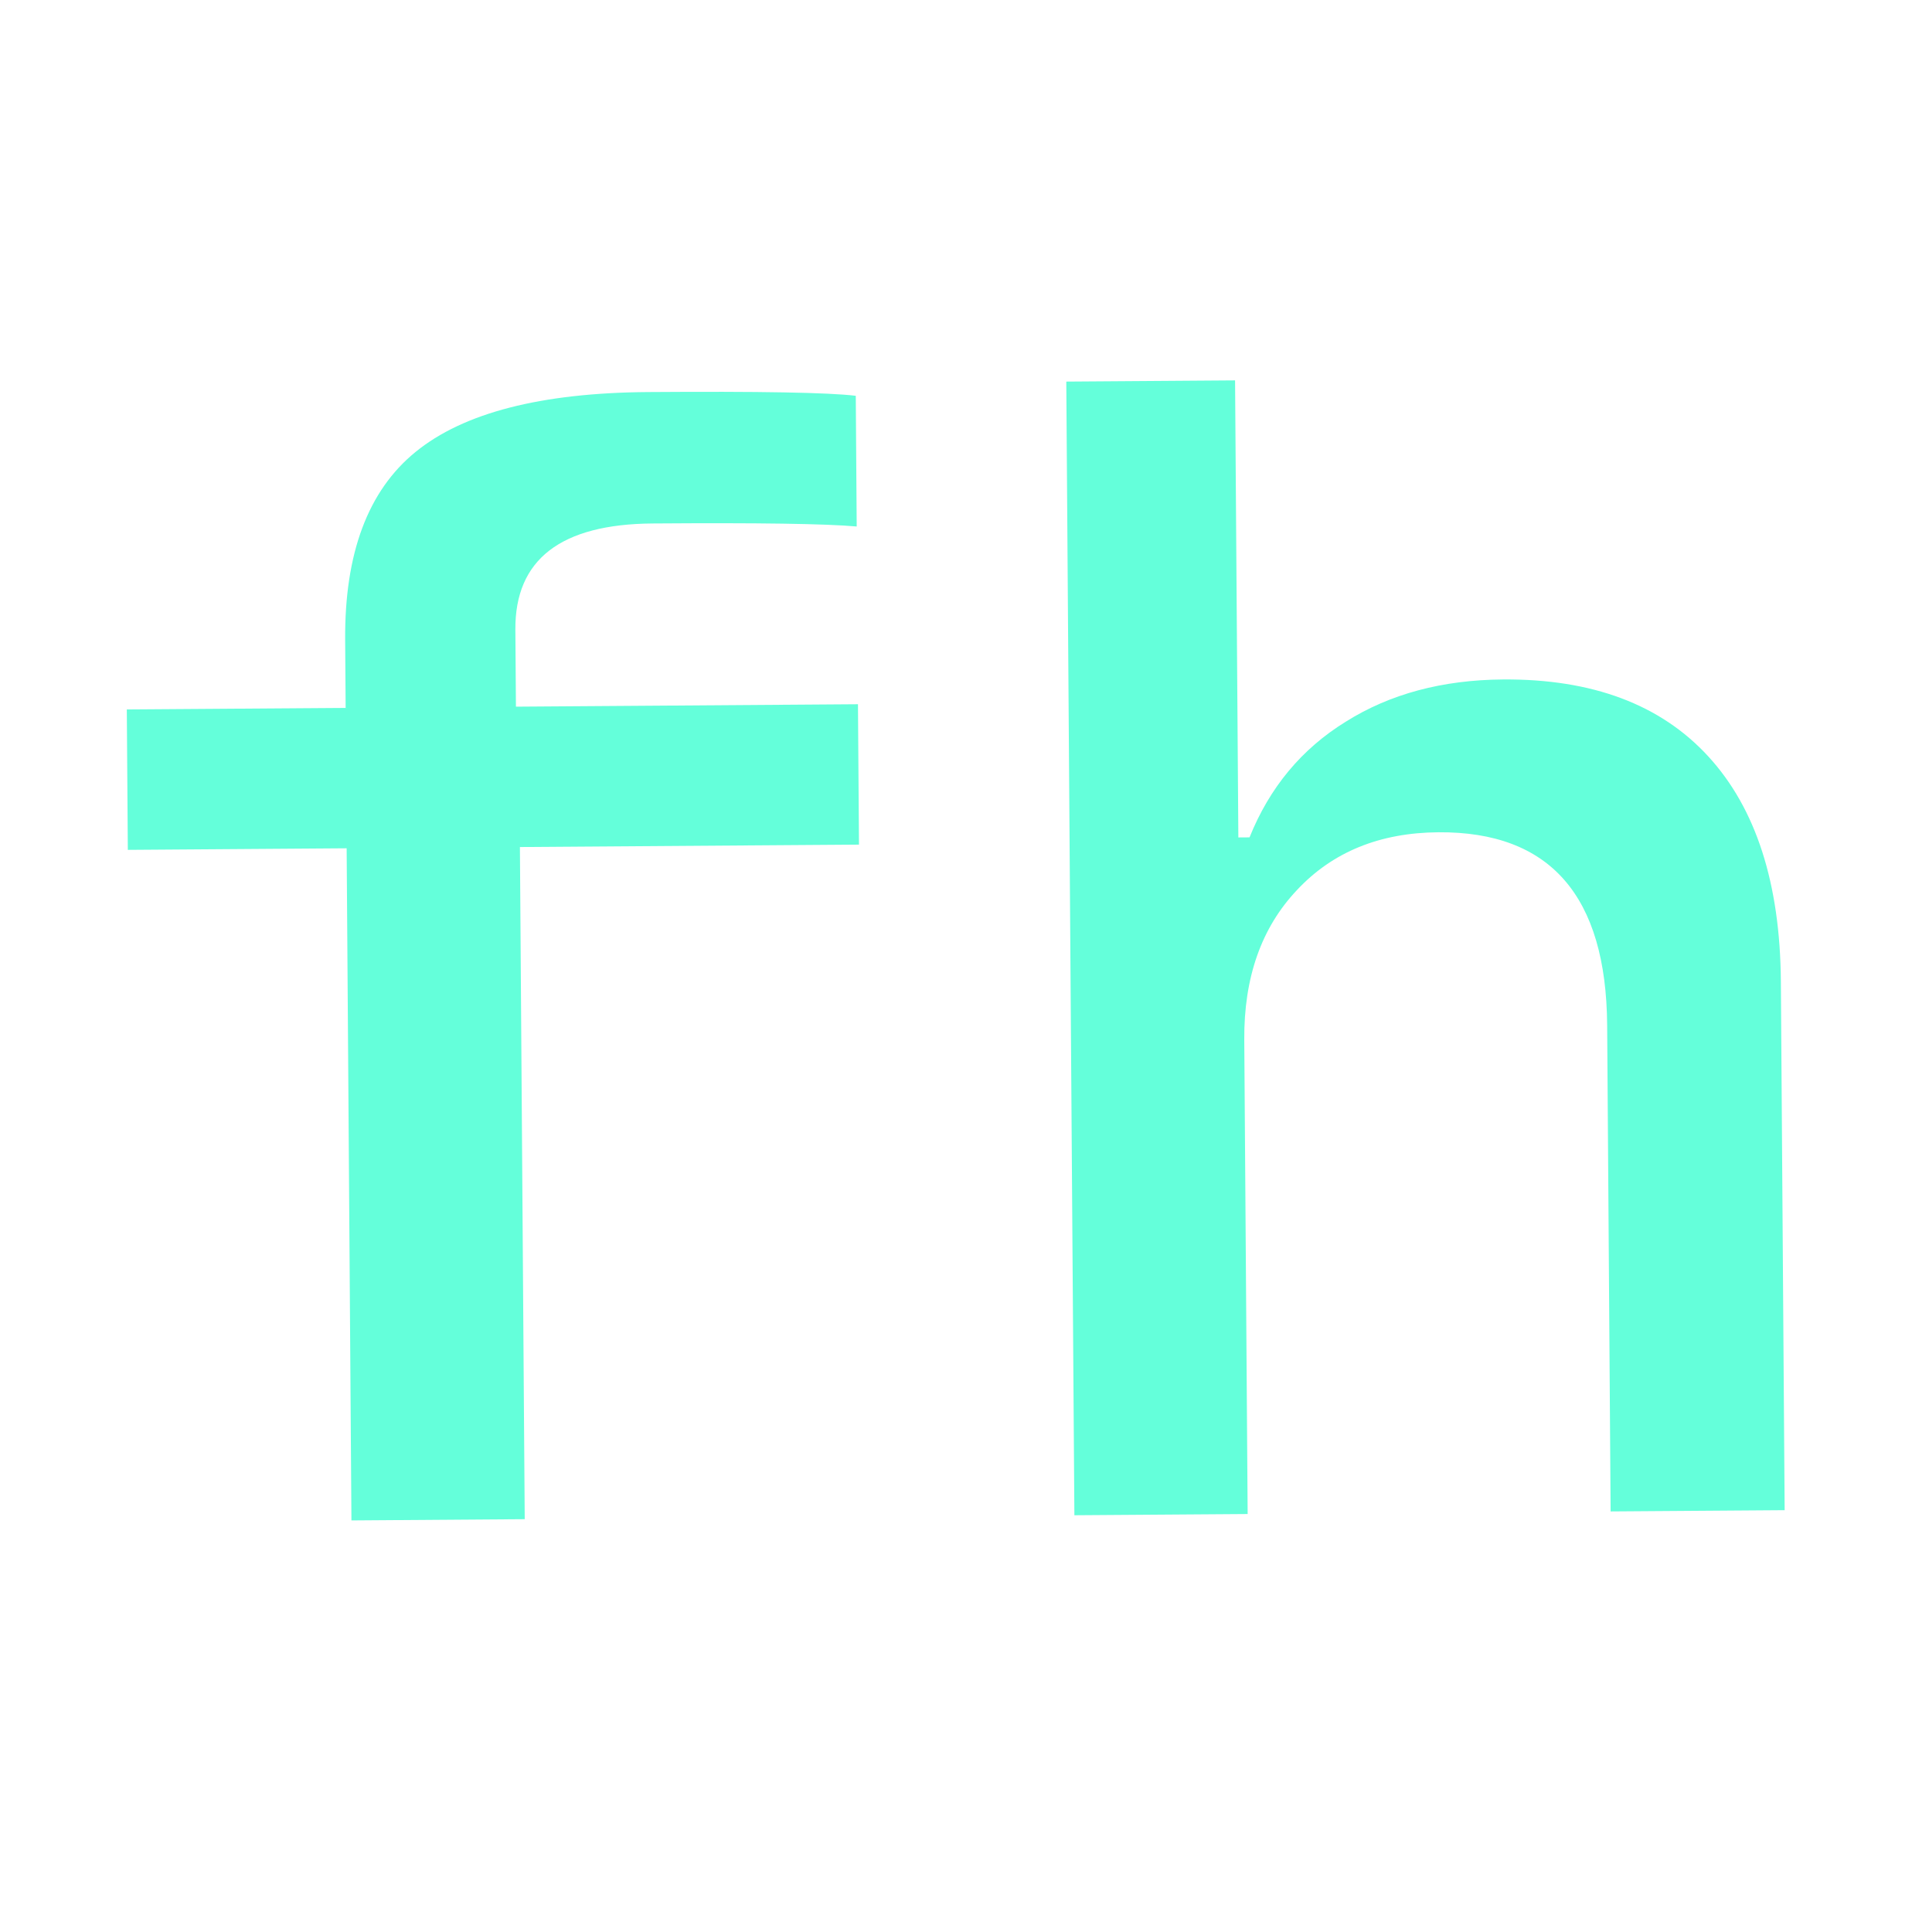
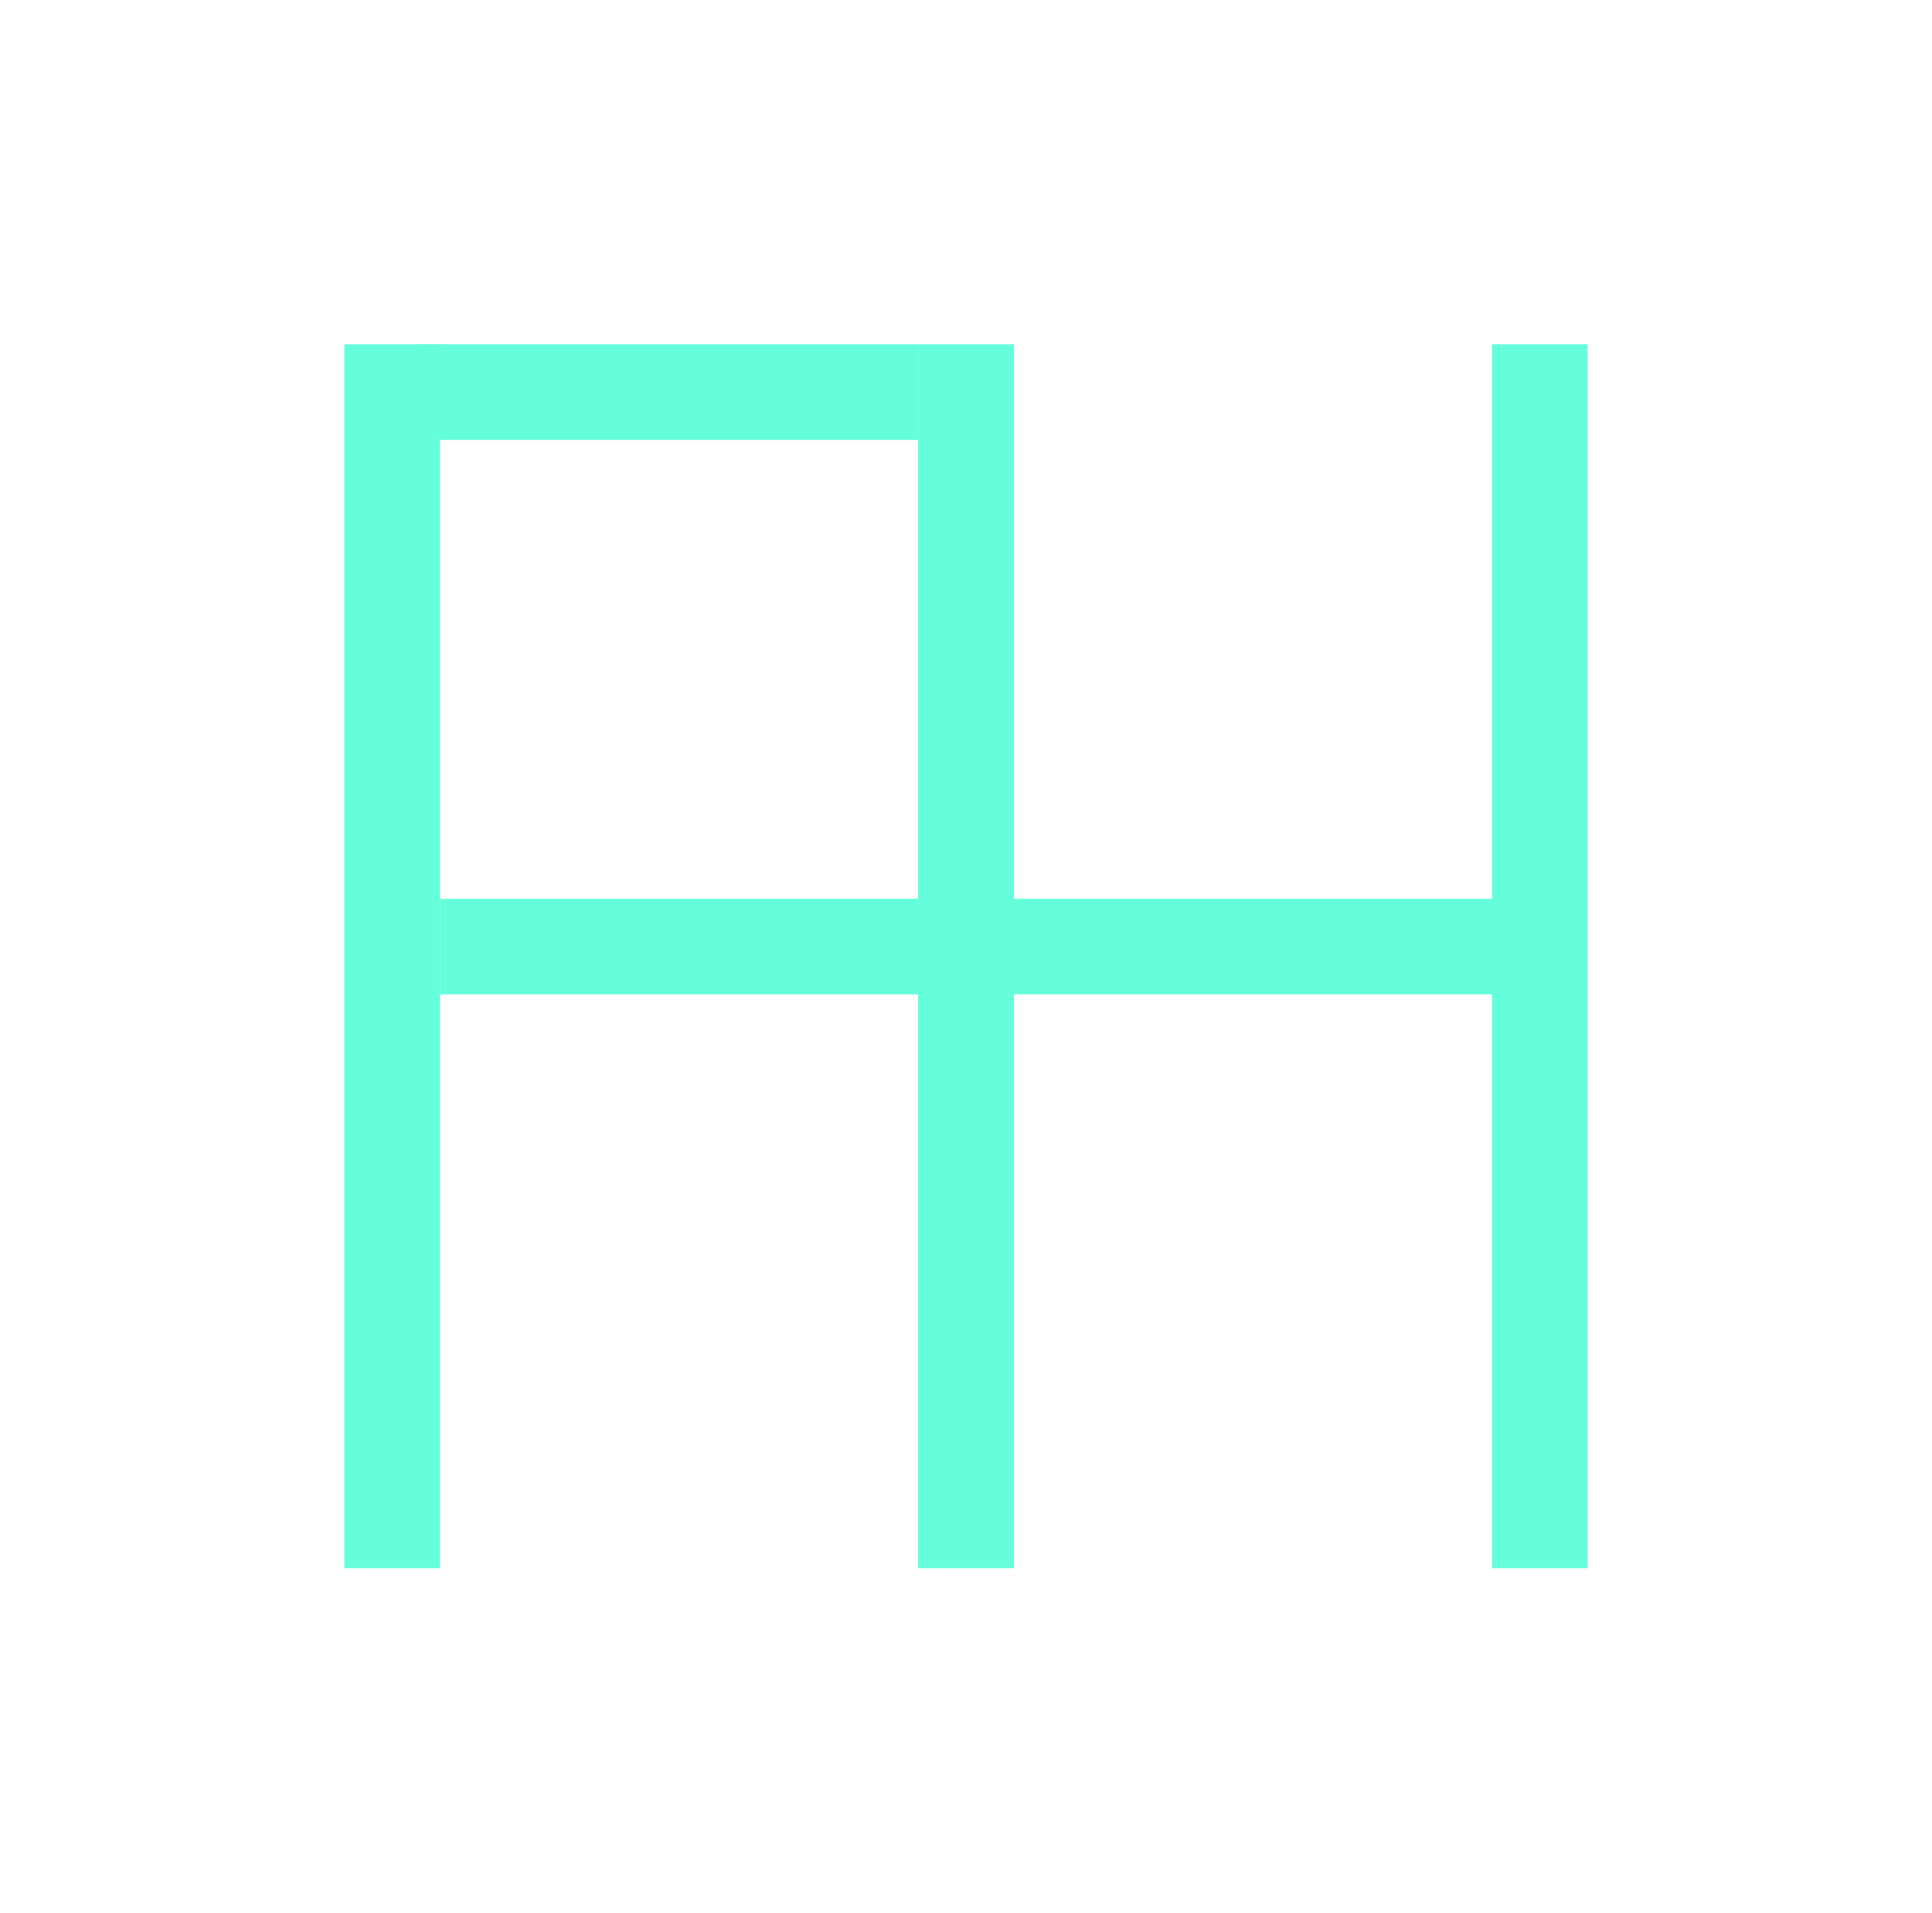
- <svg xmlns="http://www.w3.org/2000/svg" width="95" height="96" viewBox="0 0 95 96" fill="none">
-   <path d="M17.462 75.549L17.224 42.151L6.351 42.229L6.301 35.252L17.174 35.175L17.15 31.798C17.119 27.493 18.284 24.38 20.646 22.458C23.032 20.511 26.884 19.519 32.203 19.481C37.744 19.441 41.184 19.503 42.521 19.667L42.567 26.161C41.032 26.023 37.655 25.973 32.435 26.011C27.858 26.043 25.582 27.804 25.607 31.292L25.635 35.114L42.63 34.993L42.68 41.969L25.833 42.089L26.072 75.487L17.462 75.549ZM53.383 75.292L52.981 18.961L61.367 18.901L61.53 41.612L62.086 41.608C63.083 39.127 64.677 37.21 66.87 35.859C69.062 34.482 71.667 33.783 74.685 33.762C79.113 33.73 82.512 35.005 84.88 37.586C87.249 40.166 88.451 43.894 88.486 48.767L88.674 75.04L80.027 75.102L79.855 50.944C79.809 44.512 77.015 41.316 71.473 41.355C68.554 41.376 66.211 42.333 64.443 44.226C62.675 46.094 61.802 48.574 61.824 51.667L61.992 75.231L53.383 75.292Z" fill="#64FFDA" />
+ <svg xmlns="http://www.w3.org/2000/svg" width="101" height="100" viewBox="0 0 101 100" fill="none">
+   <line x1="20.5" y1="18" x2="20.5" y2="82" stroke="#64FFDA" stroke-width="5" />
+   <line x1="22" y1="20.5" x2="48" y2="20.5" stroke="#64FFDA" stroke-width="5" />
+   <line x1="23" y1="49.5" x2="80" y2="49.5" stroke="#64FFDA" stroke-width="5" />
+   <line x1="80.5" y1="18" x2="80.5" y2="82" stroke="#64FFDA" stroke-width="5" />
+   <line x1="50.5" y1="18" x2="50.5" y2="82" stroke="#64FFDA" stroke-width="5" />
</svg>
